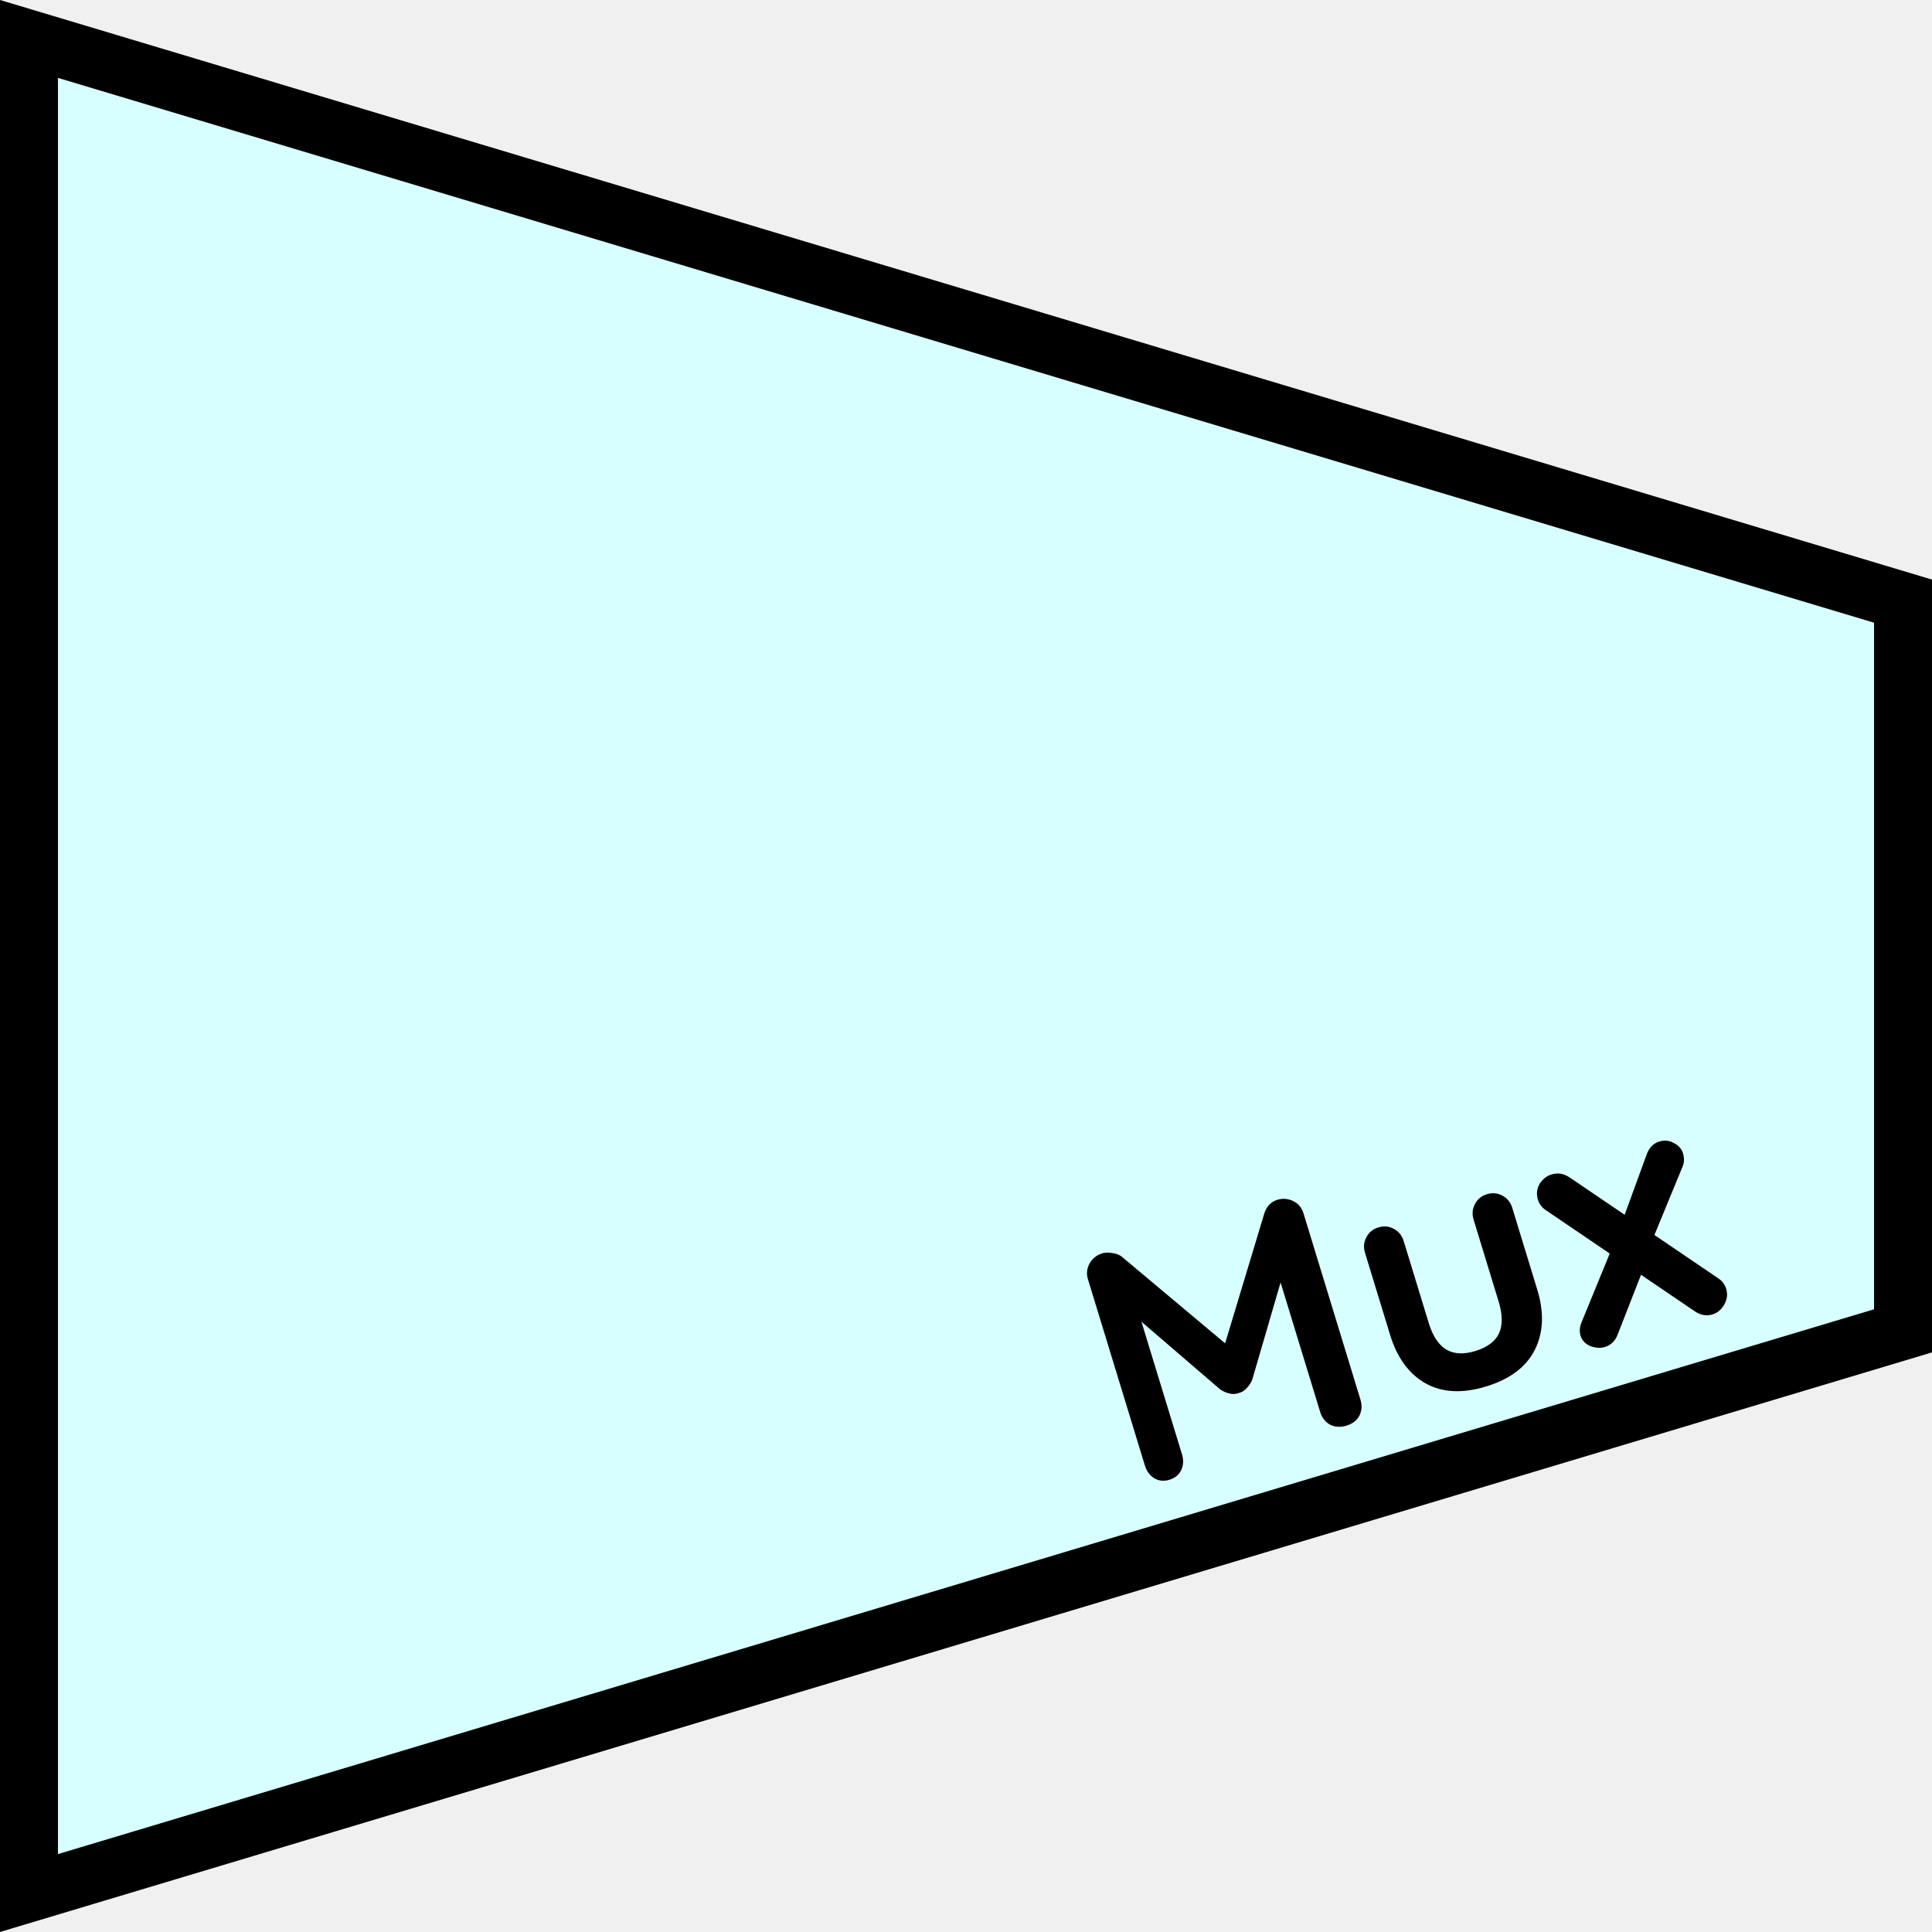
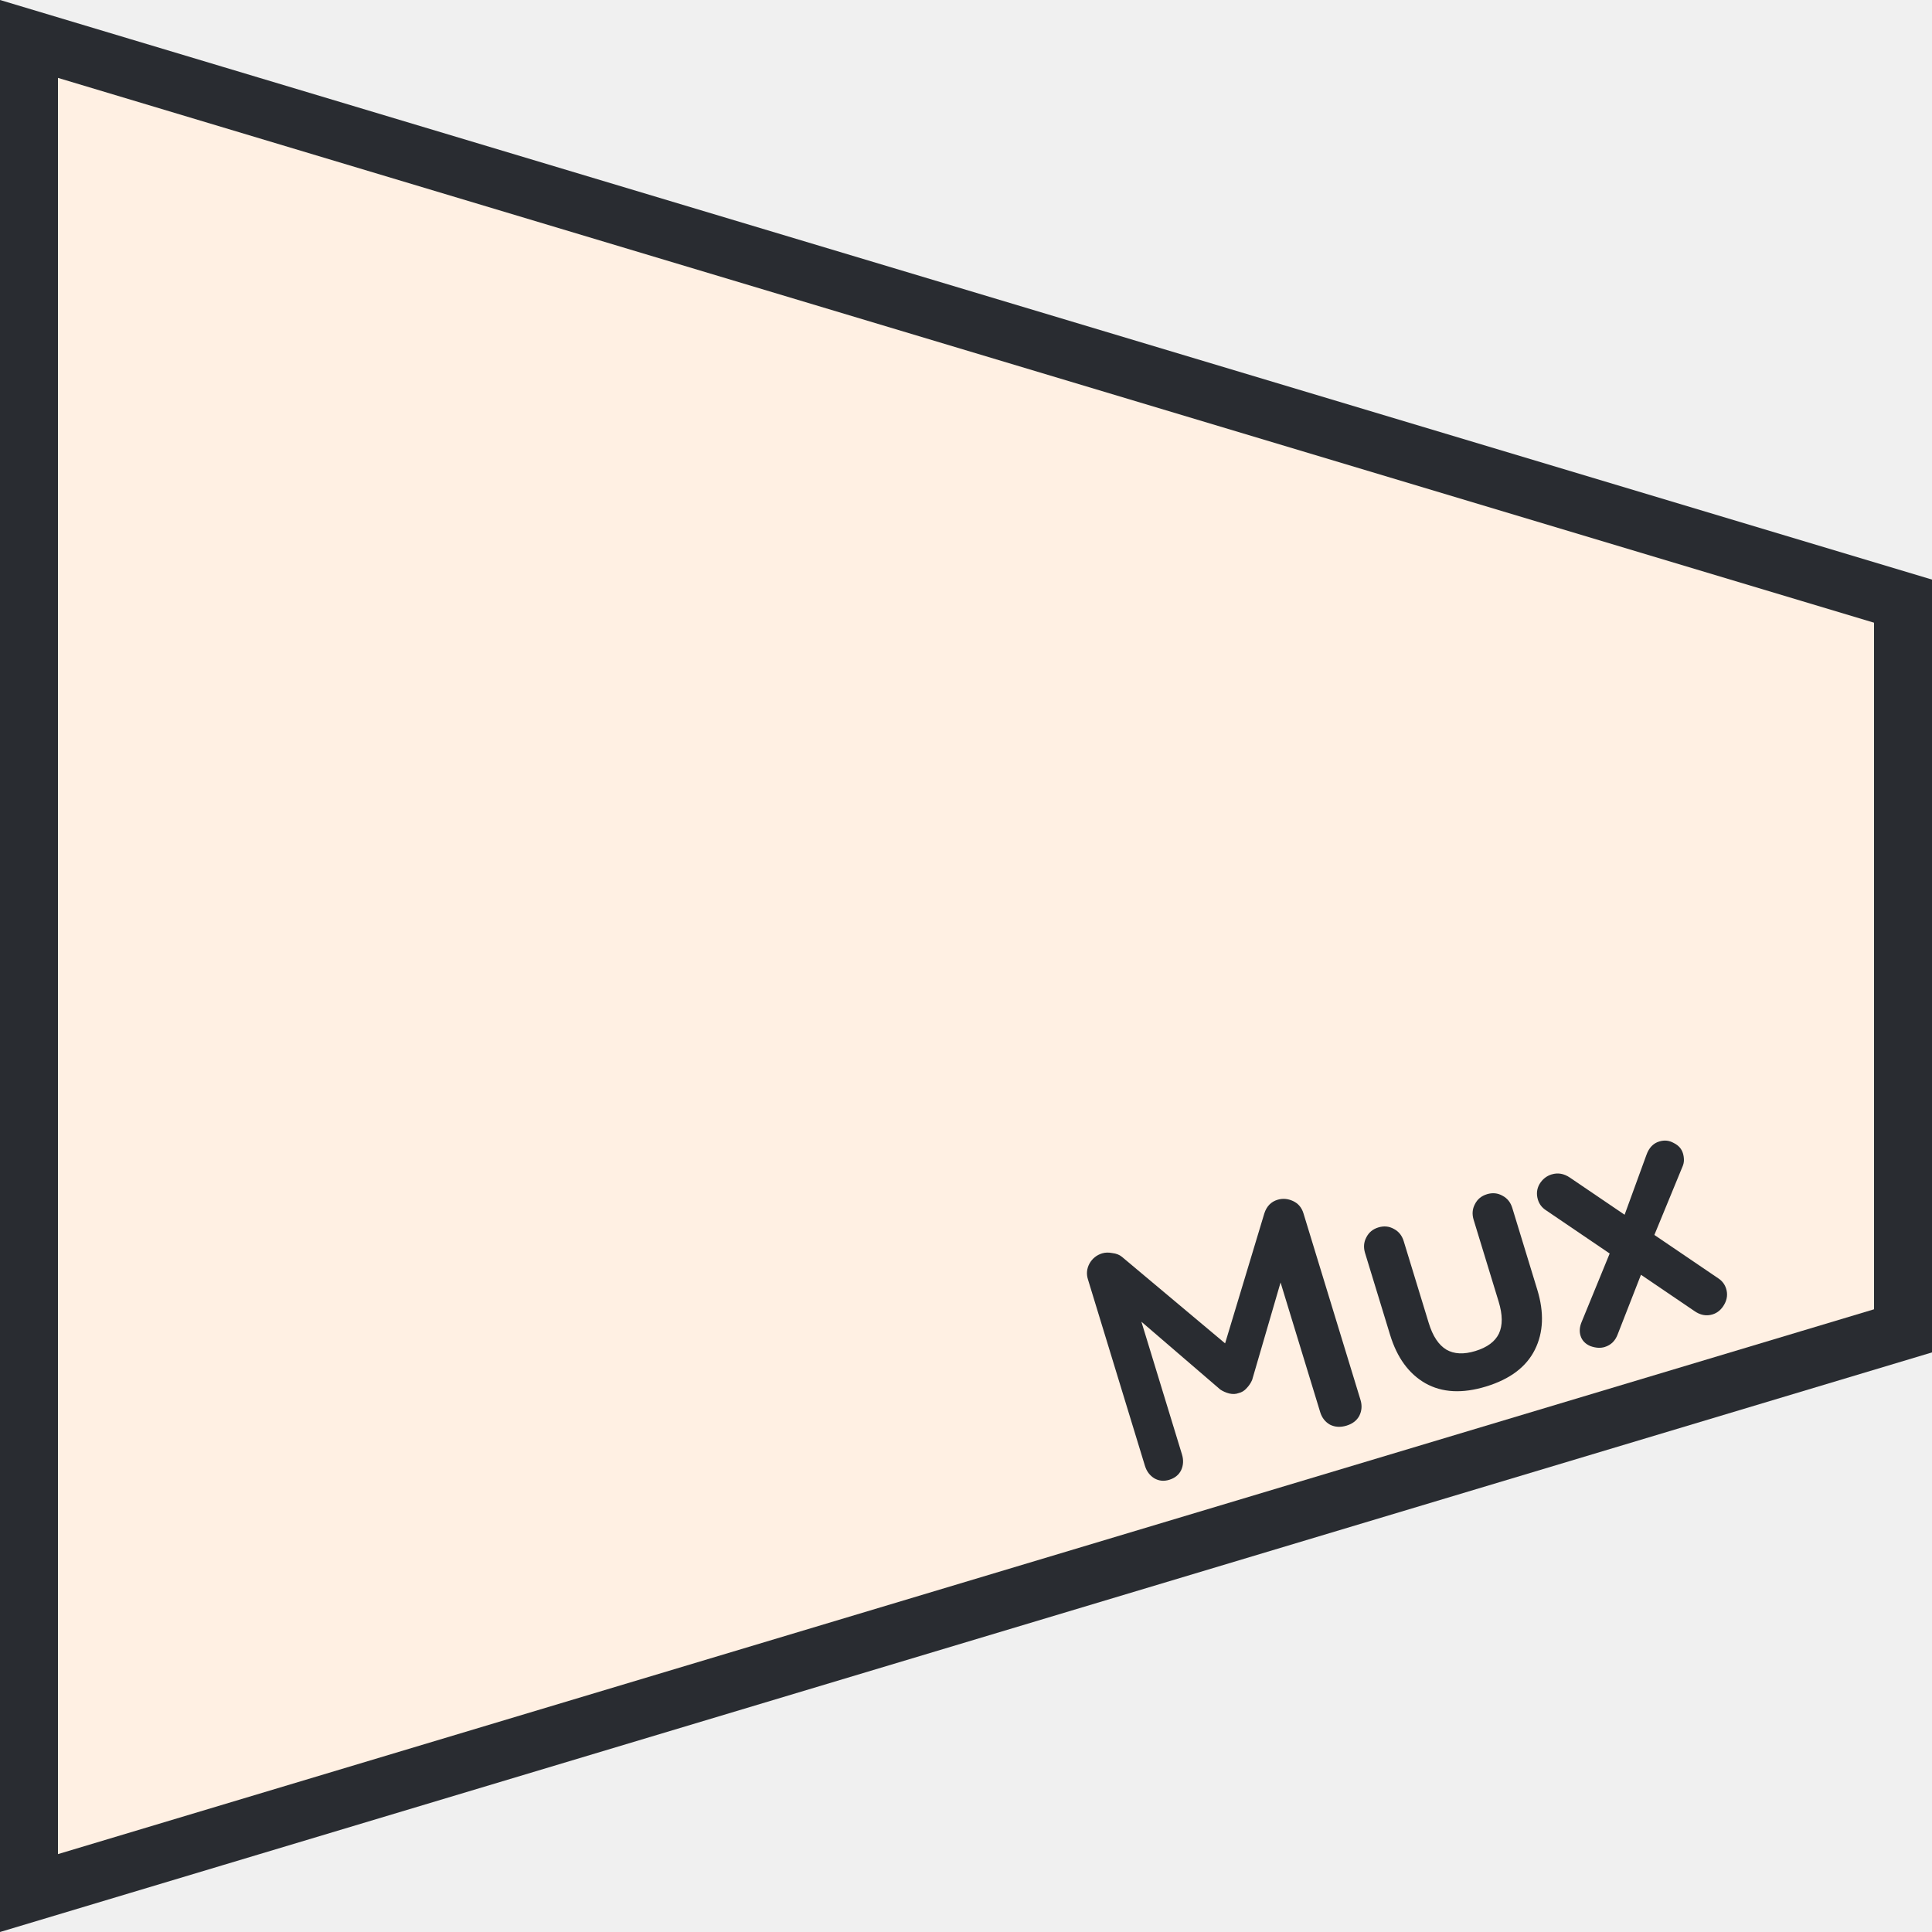
- <svg xmlns="http://www.w3.org/2000/svg" width="100" height="100" viewBox="0 0 100 100" fill="none">
+ <svg xmlns="http://www.w3.org/2000/svg" width="100" height="100" fill="none" viewBox="0 0 100 100">
  <g clip-path="url(#clip0_15_2)">
-     <path d="M98.5 31.115V68.884L1.5 97.983V2.016L98.5 31.115Z" fill="#D8FFFF" stroke="black" stroke-width="3" data-silicon-fill="SILICON_INTERNAL" data-silicon-stroke="SILICON_INK" />
-     <path d="M57.051 64.873C57.206 64.825 57.381 64.82 57.575 64.859C57.777 64.882 57.943 64.947 58.072 65.053L64.032 70.051L63.188 70.273L65.443 62.799C65.563 62.435 65.789 62.201 66.123 62.099C66.39 62.018 66.658 62.039 66.927 62.163C67.196 62.288 67.376 62.5 67.468 62.8L70.42 72.456C70.508 72.745 70.489 73.019 70.361 73.277C70.23 73.524 70.008 73.695 69.697 73.79C69.386 73.885 69.101 73.869 68.843 73.741C68.593 73.599 68.424 73.383 68.335 73.094L65.934 65.239L66.63 65.19L64.814 71.417C64.751 71.57 64.656 71.714 64.527 71.851C64.41 71.984 64.272 72.069 64.112 72.105C63.971 72.161 63.809 72.168 63.627 72.126C63.455 72.081 63.3 72.013 63.163 71.921L58.438 67.859L58.601 66.843L61.181 75.281C61.269 75.57 61.255 75.842 61.139 76.096C61.018 76.34 60.814 76.506 60.525 76.594C60.247 76.679 59.99 76.654 59.754 76.52C59.515 76.374 59.352 76.156 59.263 75.867L56.311 66.211C56.226 65.933 56.253 65.664 56.392 65.403C56.542 65.138 56.762 64.961 57.051 64.873Z" fill="black" data-silicon-fill="SILICON_INK" />
-     <path d="M76.964 61.812C77.253 61.723 77.523 61.75 77.773 61.893C78.02 62.024 78.188 62.234 78.276 62.523L79.571 66.759C79.931 67.938 79.889 68.972 79.444 69.862C78.998 70.751 78.159 71.385 76.925 71.762C75.691 72.14 74.64 72.084 73.773 71.595C72.918 71.103 72.31 70.268 71.95 69.089L70.655 64.853C70.566 64.564 70.588 64.296 70.719 64.049C70.847 63.792 71.055 63.618 71.344 63.53C71.633 63.442 71.903 63.469 72.153 63.611C72.4 63.742 72.567 63.952 72.656 64.241L73.951 68.477C74.158 69.156 74.463 69.615 74.865 69.857C75.264 70.088 75.763 70.112 76.364 69.928C76.975 69.741 77.382 69.44 77.584 69.026C77.782 68.601 77.777 68.049 77.57 67.371L76.275 63.135C76.186 62.846 76.208 62.578 76.339 62.331C76.467 62.073 76.675 61.9 76.964 61.812Z" fill="black" data-silicon-fill="SILICON_INK" />
-     <path d="M80.315 60.787C80.637 60.689 80.952 60.745 81.26 60.955L88.946 66.172C89.144 66.306 89.278 66.484 89.346 66.707C89.431 66.984 89.398 67.256 89.248 67.521C89.098 67.785 88.895 67.957 88.64 68.035C88.317 68.133 88.001 68.072 87.69 67.851L80.004 62.633C79.805 62.499 79.672 62.321 79.604 62.099C79.515 61.81 79.542 61.54 79.684 61.29C79.838 61.037 80.048 60.869 80.315 60.787ZM83.064 69.721C82.842 69.789 82.594 69.774 82.321 69.675C82.055 69.562 81.885 69.383 81.81 69.138C81.742 68.916 81.761 68.679 81.867 68.428L83.465 64.529L84.975 65.891L83.737 69.059C83.611 69.402 83.387 69.623 83.064 69.721ZM85.885 59.084C86.152 59.003 86.403 59.029 86.639 59.164C86.882 59.284 87.04 59.461 87.111 59.694C87.145 59.806 87.162 59.922 87.163 60.043C87.163 60.165 87.135 60.289 87.076 60.416L85.496 64.255L84.002 63.125L85.222 59.779C85.353 59.411 85.574 59.18 85.885 59.084Z" fill="black" data-silicon-fill="SILICON_INK" />
+     <path fill="#fff0e3" stroke="#292c31" stroke-width="3" d="M98.5 31.115v37.769l-97 29.1V2.016z" data-silicon-fill="SILICON_INTERNAL" data-silicon-stroke="SILICON_INK" style="fill:#fff0e3 !important; stroke:#292c31 !important;" />
+     <path fill="#292c31" d="M57.051 64.873c.156-.048.331-.052.524-.014.202.023.367.088.497.195l5.959 4.998-.844.222 2.256-7.473q.179-.547.679-.7c.267-.082.535-.06.804.064q.404.187.541.637l2.952 9.656c.088.289.069.562-.059.82-.131.247-.352.418-.664.513-.311.095-.596.079-.854-.049-.25-.142-.419-.358-.508-.647l-2.401-7.855.696-.049-1.816 6.227c-.063.153-.158.298-.287.434q-.176.2-.415.254c-.141.055-.303.062-.486.021-.172-.045-.326-.113-.464-.205l-4.725-4.063.163-1.016 2.58 8.438c.088.289.074.561-.043.815-.12.243-.325.409-.614.498q-.417.128-.77-.074c-.239-.146-.403-.363-.491-.652l-2.952-9.656c-.085-.278-.058-.548.081-.809.15-.265.37-.441.659-.53" data-silicon-fill="SILICON_INK" style="fill:#292c31 !important;" />
+     <path fill="#292c31" d="M76.964 61.812c.289-.088.559-.061.809.081.247.131.414.341.503.63l1.295 4.236c.36 1.179.318 2.213-.127 3.103-.445.89-1.285 1.523-2.519 1.901s-2.284.322-3.151-.167c-.856-.492-1.464-1.327-1.824-2.506l-1.295-4.236c-.088-.289-.067-.557.064-.804.128-.258.336-.431.625-.519.289-.088.559-.061.809.081.247.131.414.341.503.63l1.295 4.236c.207.678.512 1.138.914 1.38.399.231.898.254 1.499.071.612-.187 1.018-.487 1.22-.902.198-.425.194-.977-.014-1.655l-1.295-4.236c-.088-.289-.067-.557.064-.804.128-.258.336-.431.625-.519" data-silicon-fill="SILICON_INK" style="fill:#292c31 !important;" />
+     <path fill="#292c31" d="M80.315 60.787c.322-.099.637-.043.945.167l7.686 5.218c.199.134.332.312.4.534.085.278.052.549-.098.814-.15.265-.353.436-.609.514-.322.099-.639.037-.95-.184l-7.686-5.218c-.199-.134-.332-.312-.4-.534-.088-.289-.061-.559.081-.809.153-.254.364-.421.63-.503m2.749 8.934c-.222.068-.47.052-.744-.046-.266-.113-.436-.292-.511-.537-.068-.222-.049-.459.056-.71l1.598-3.899 1.51 1.362-1.238 3.168c-.126.343-.351.563-.673.662m2.821-10.637c.267-.082.518-.055.754.08q.365.18.472.53c.034.111.051.228.052.349.001.121-.028.246-.087.373l-1.58 3.838-1.494-1.13 1.22-3.345c.131-.368.351-.6.663-.695" data-silicon-fill="SILICON_INK" style="fill:#292c31 !important;" />
  </g>
  <defs>
    <clipPath id="clip0_15_2">
-       <rect width="100" height="100" fill="white" />
+       <path fill="#fff" d="M0 0h100v100H0z" />
    </clipPath>
  </defs>
</svg>
